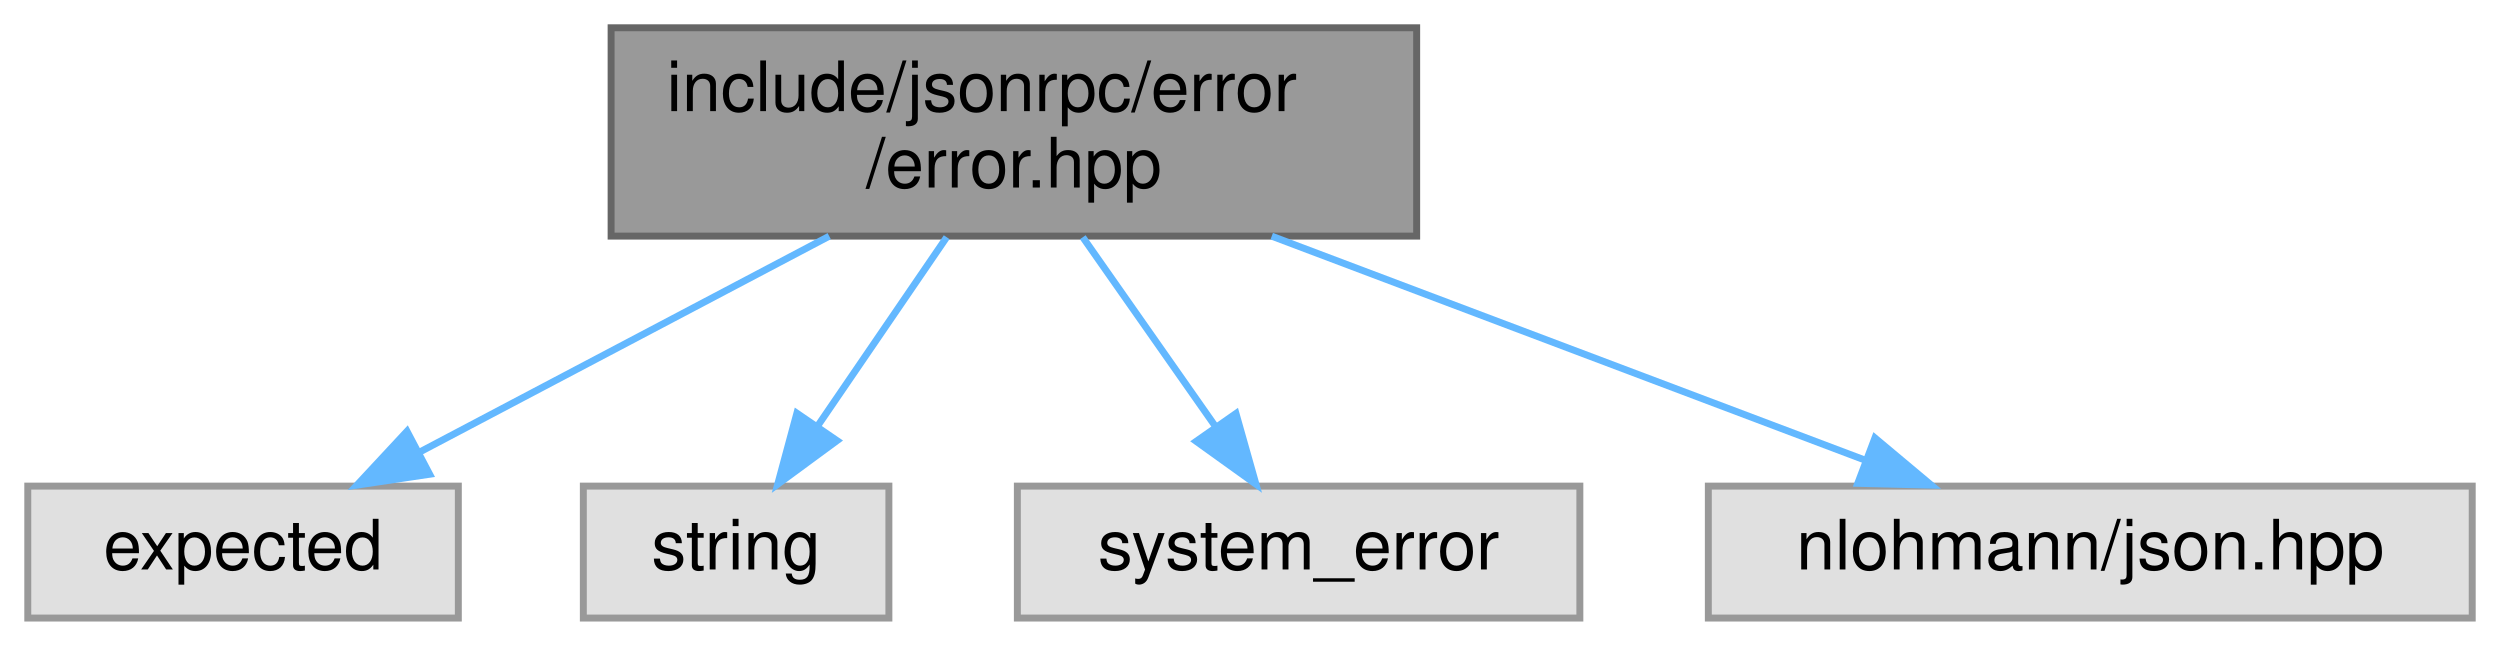
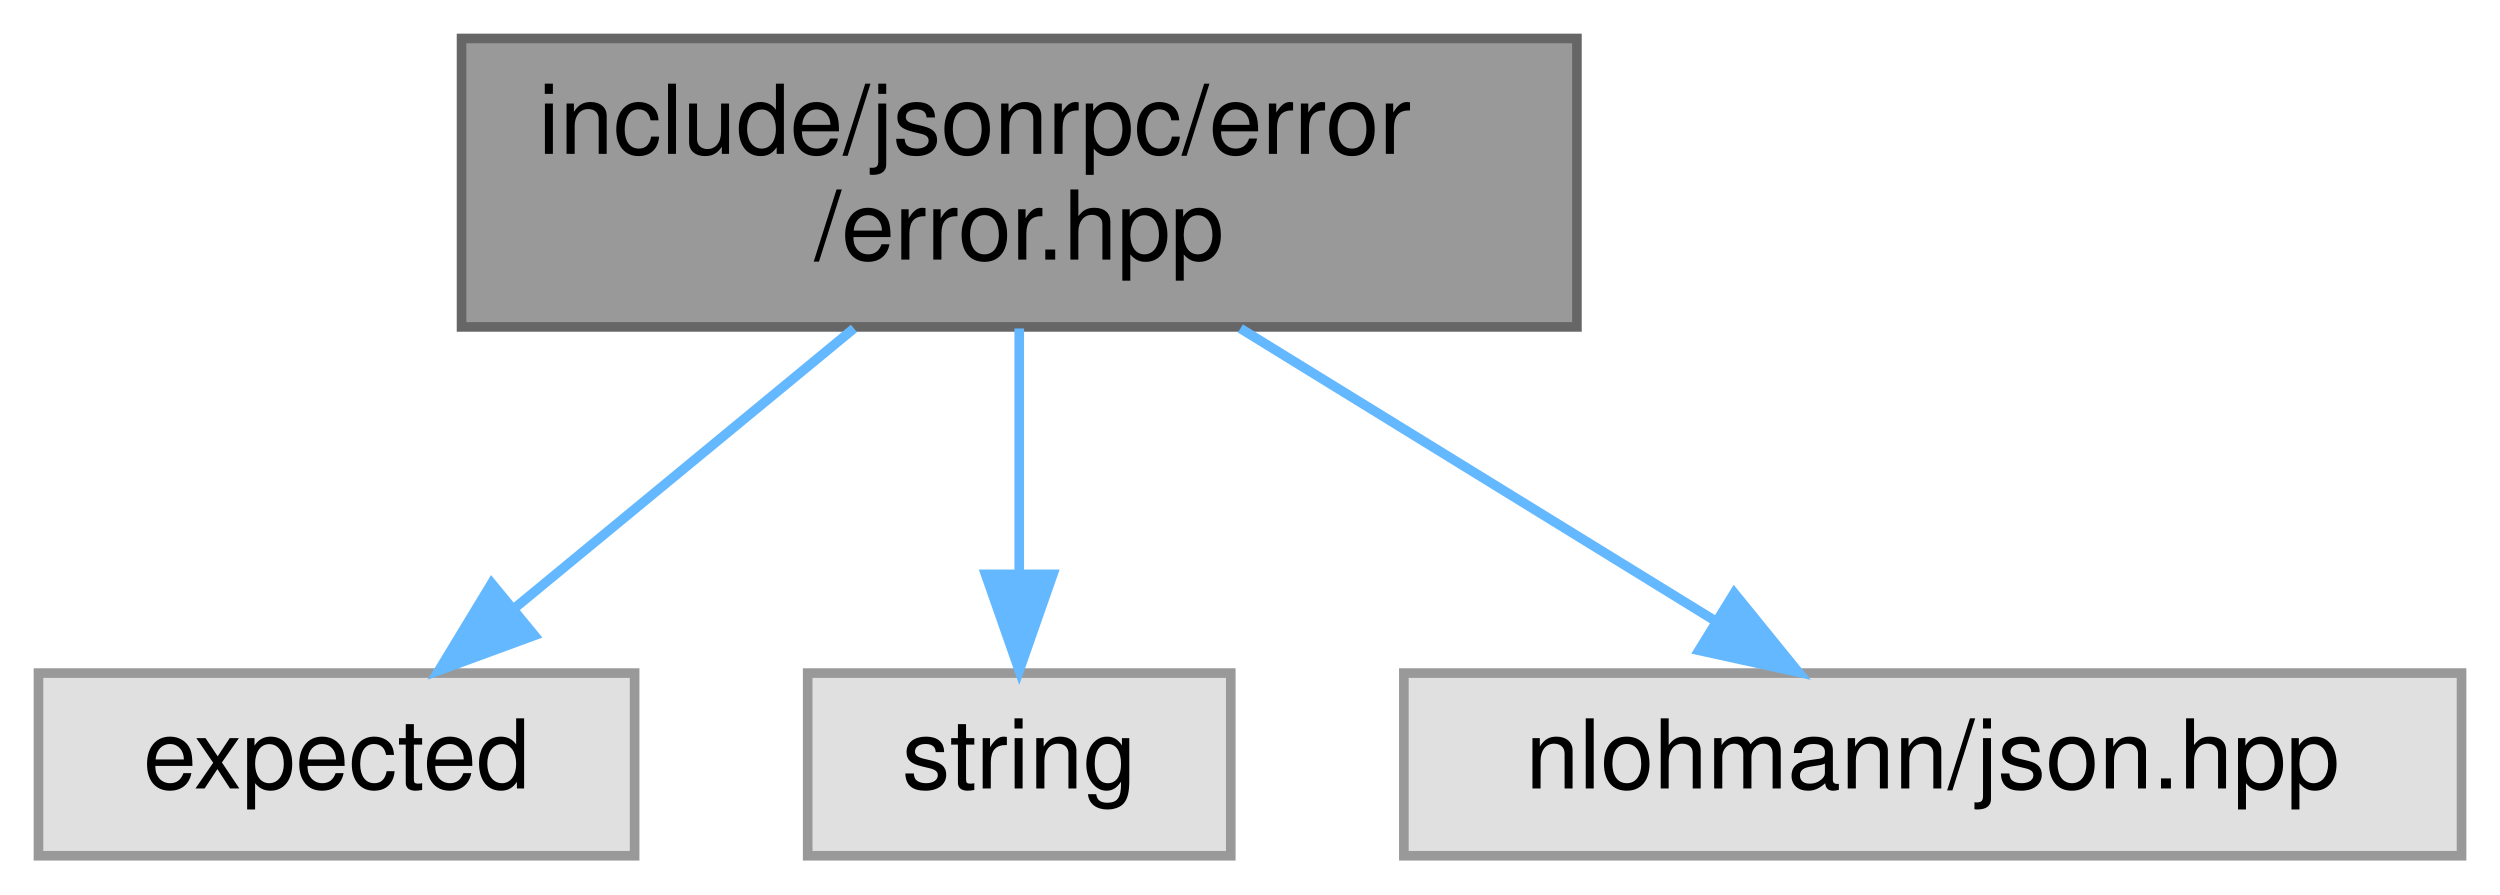
- <svg xmlns="http://www.w3.org/2000/svg" xmlns:xlink="http://www.w3.org/1999/xlink" width="360pt" height="93pt" viewBox="0.00 0.00 360.00 93.00">
+ <svg xmlns="http://www.w3.org/2000/svg" xmlns:xlink="http://www.w3.org/1999/xlink" width="260pt" height="93pt" viewBox="0.00 0.00 260.00 93.00">
  <g id="graph0" class="graph" transform="scale(1 1) rotate(0) translate(4 89)">
    <g id="Node000001" class="node">
      <g id="a_Node000001">
        <a xlink:title=" ">
-           <polygon fill="#999999" stroke="#666666" points="200,-85 84,-85 84,-55 200,-55 200,-85" />
-           <text text-anchor="start" x="92" y="-73" font-family="Helvetica,sans-Serif" font-size="10.00">include/jsonrpc/error</text>
-           <text text-anchor="middle" x="142" y="-62" font-family="Helvetica,sans-Serif" font-size="10.00">/error.hpp</text>
+           <polygon fill="#999999" stroke="#666666" points="160,-85 44,-85 44,-55 160,-55 160,-85" />
+           <text text-anchor="start" x="52" y="-73" font-family="Helvetica,sans-Serif" font-size="10.00">include/jsonrpc/error</text>
+           <text text-anchor="middle" x="102" y="-62" font-family="Helvetica,sans-Serif" font-size="10.00">/error.hpp</text>
        </a>
      </g>
    </g>
    <g id="Node000002" class="node">
      <g id="a_Node000002">
        <a xlink:title=" ">
          <polygon fill="#e0e0e0" stroke="#999999" points="62,-19 0,-19 0,0 62,0 62,-19" />
          <text text-anchor="middle" x="31" y="-7" font-family="Helvetica,sans-Serif" font-size="10.00">expected</text>
        </a>
      </g>
    </g>
    <g id="edge1_Node000001_Node000002" class="edge">
      <g id="a_edge1_Node000001_Node000002">
        <a xlink:title=" ">
-           <path fill="none" stroke="#63b8ff" d="M115.41,-54.99C97.55,-45.58 74.16,-33.24 56.52,-23.95" />
-           <polygon fill="#63b8ff" stroke="#63b8ff" points="57.87,-20.71 47.39,-19.14 54.61,-26.9 57.87,-20.71" />
+           <path fill="none" stroke="#63b8ff" d="M84.81,-54.84C74.19,-46.09 60.56,-34.85 49.67,-25.88" />
+           <polygon fill="#63b8ff" stroke="#63b8ff" points="51.58,-22.92 41.64,-19.27 47.13,-28.33 51.58,-22.92" />
        </a>
      </g>
    </g>
    <g id="Node000003" class="node">
      <g id="a_Node000003">
        <a xlink:title=" ">
          <polygon fill="#e0e0e0" stroke="#999999" points="124,-19 80,-19 80,0 124,0 124,-19" />
          <text text-anchor="middle" x="102" y="-7" font-family="Helvetica,sans-Serif" font-size="10.00">string</text>
        </a>
      </g>
    </g>
    <g id="edge2_Node000001_Node000003" class="edge">
      <g id="a_edge2_Node000001_Node000003">
        <a xlink:title=" ">
-           <path fill="none" stroke="#63b8ff" d="M132.32,-54.84C126.75,-46.69 119.71,-36.4 113.82,-27.78" />
-           <polygon fill="#63b8ff" stroke="#63b8ff" points="116.53,-25.55 107.99,-19.27 110.75,-29.5 116.53,-25.55" />
+           <path fill="none" stroke="#63b8ff" d="M102,-54.84C102,-47.21 102,-37.7 102,-29.45" />
+           <polygon fill="#63b8ff" stroke="#63b8ff" points="105.5,-29.27 102,-19.27 98.5,-29.27 105.5,-29.27" />
        </a>
      </g>
    </g>
    <g id="Node000004" class="node">
      <g id="a_Node000004">
        <a xlink:title=" ">
-           <polygon fill="#e0e0e0" stroke="#999999" points="223.5,-19 142.5,-19 142.5,0 223.5,0 223.5,-19" />
-           <text text-anchor="middle" x="183" y="-7" font-family="Helvetica,sans-Serif" font-size="10.00">system_error</text>
+           <polygon fill="#e0e0e0" stroke="#999999" points="252,-19 142,-19 142,0 252,0 252,-19" />
+           <text text-anchor="middle" x="197" y="-7" font-family="Helvetica,sans-Serif" font-size="10.00">nlohmann/json.hpp</text>
        </a>
      </g>
    </g>
    <g id="edge3_Node000001_Node000004" class="edge">
      <g id="a_edge3_Node000001_Node000004">
        <a xlink:title=" ">
-           <path fill="none" stroke="#63b8ff" d="M151.92,-54.84C157.69,-46.61 165,-36.18 171.08,-27.51" />
-           <polygon fill="#63b8ff" stroke="#63b8ff" points="173.98,-29.46 176.86,-19.27 168.25,-25.45 173.98,-29.46" />
-         </a>
-       </g>
-     </g>
-     <g id="Node000005" class="node">
-       <g id="a_Node000005">
-         <a xlink:title=" ">
-           <polygon fill="#e0e0e0" stroke="#999999" points="352,-19 242,-19 242,0 352,0 352,-19" />
-           <text text-anchor="middle" x="297" y="-7" font-family="Helvetica,sans-Serif" font-size="10.00">nlohmann/json.hpp</text>
-         </a>
-       </g>
-     </g>
-     <g id="edge4_Node000001_Node000005" class="edge">
-       <g id="a_edge4_Node000001_Node000005">
-         <a xlink:title=" ">
-           <path fill="none" stroke="#63b8ff" d="M179.13,-54.99C205.22,-45.14 239.78,-32.1 264.73,-22.68" />
-           <polygon fill="#63b8ff" stroke="#63b8ff" points="265.99,-25.94 274.11,-19.14 263.52,-19.4 265.99,-25.94" />
+           <path fill="none" stroke="#63b8ff" d="M125,-54.84C140,-45.6 159.5,-33.59 174.43,-24.4" />
+           <polygon fill="#63b8ff" stroke="#63b8ff" points="176.36,-27.32 183.04,-19.09 172.69,-21.36 176.36,-27.32" />
        </a>
      </g>
    </g>
  </g>
</svg>
